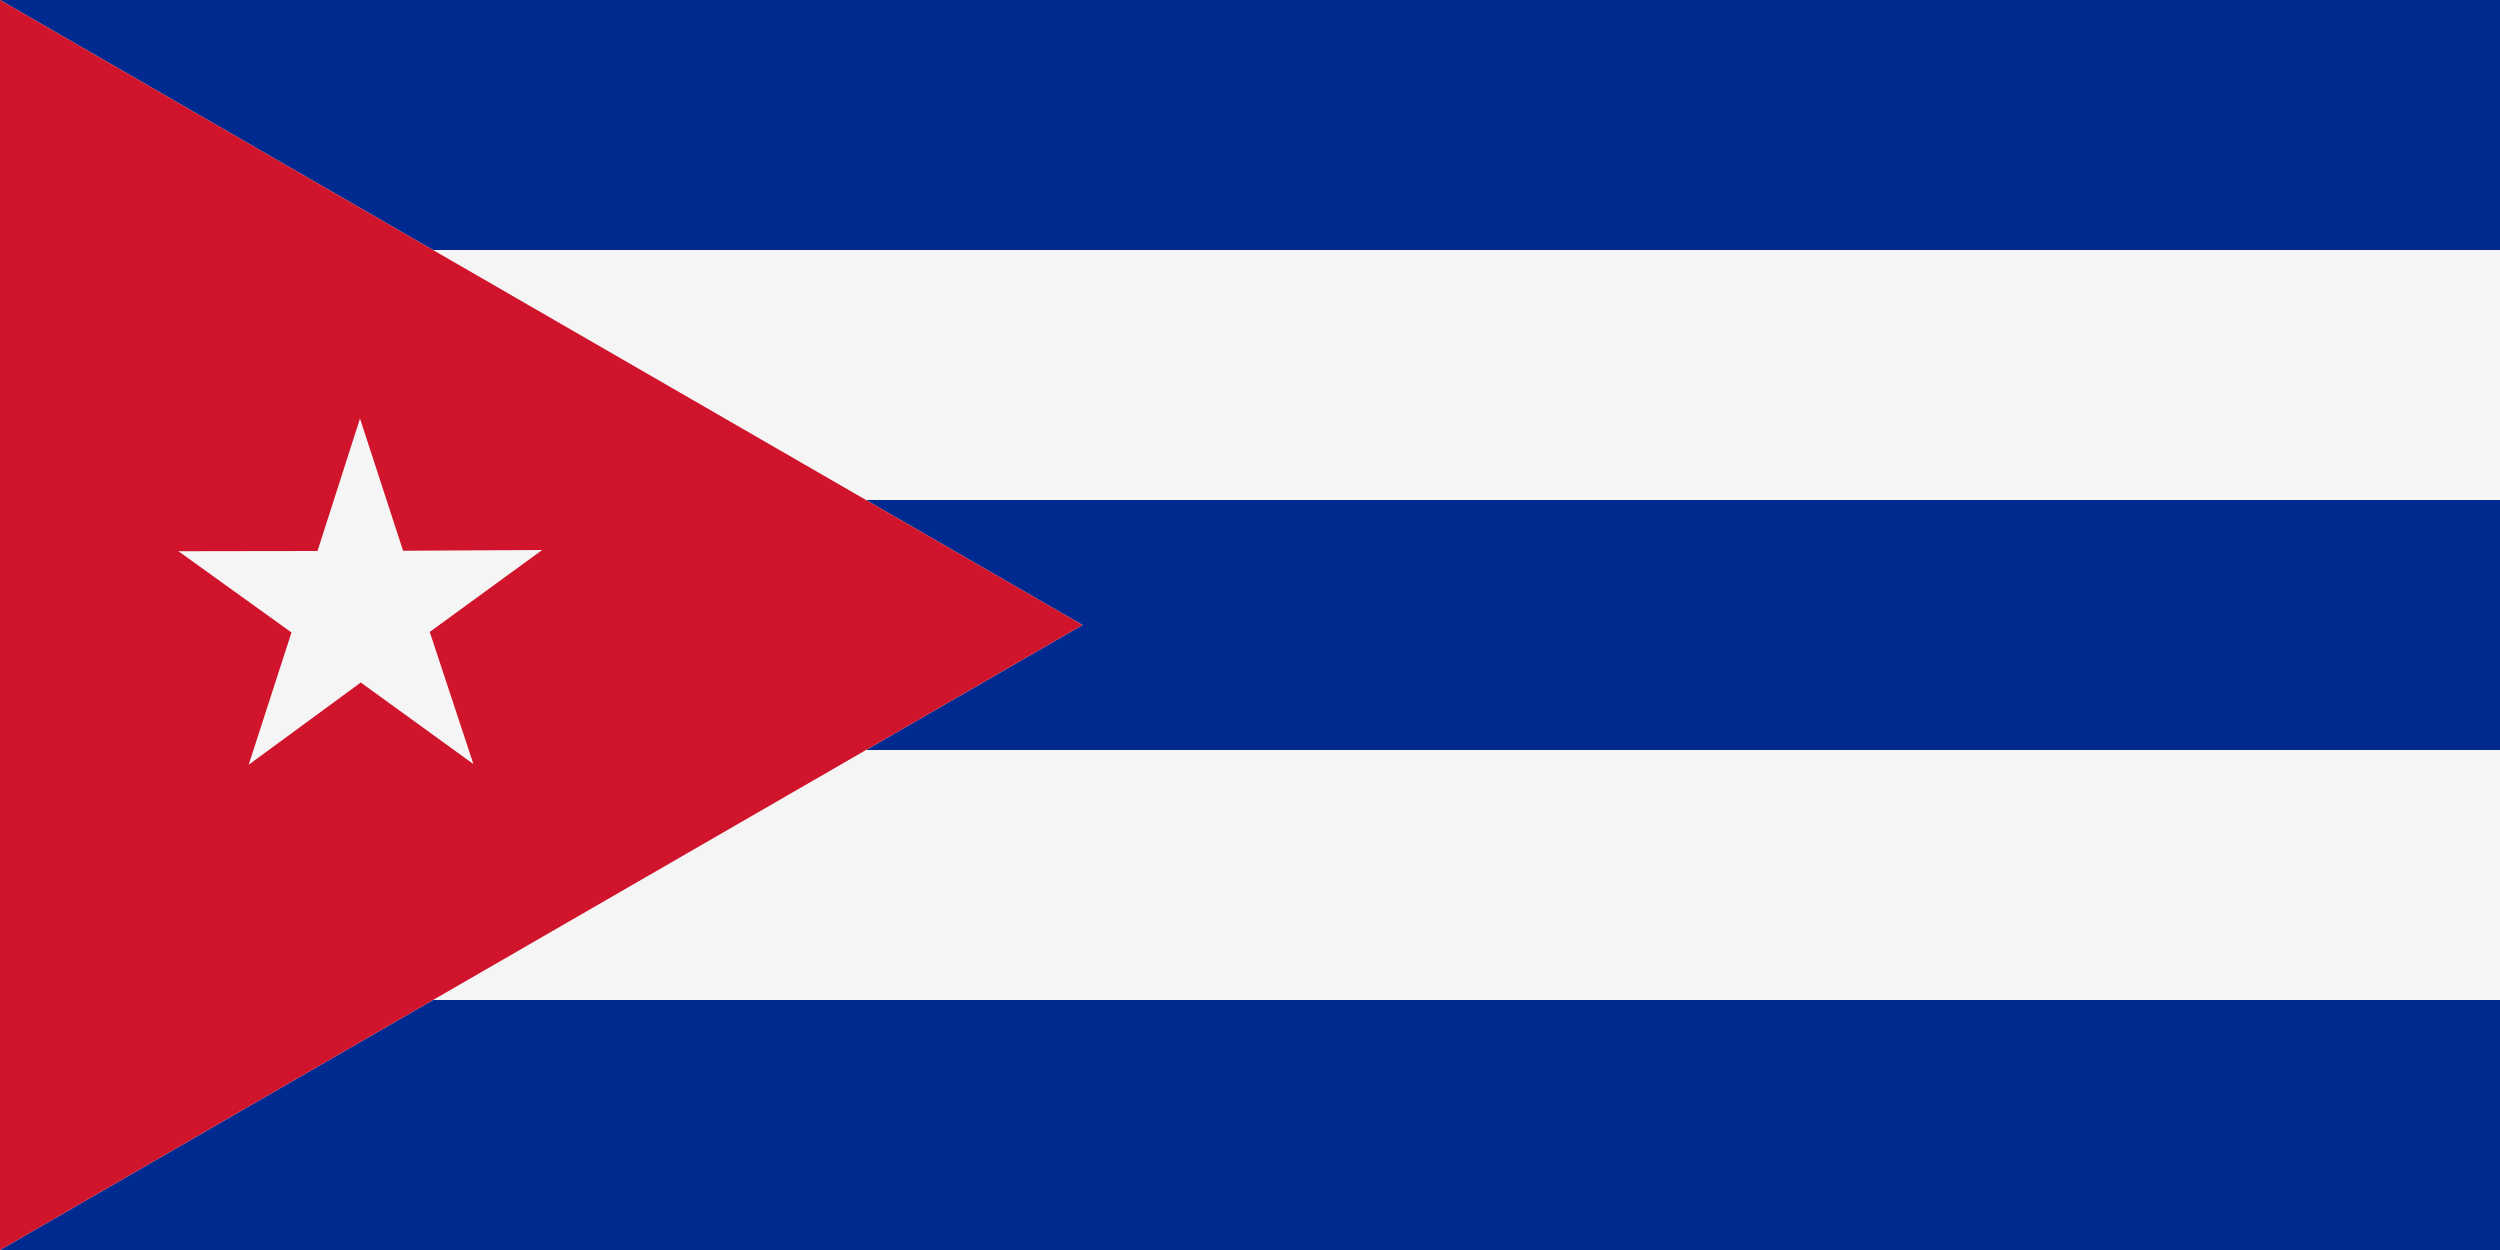
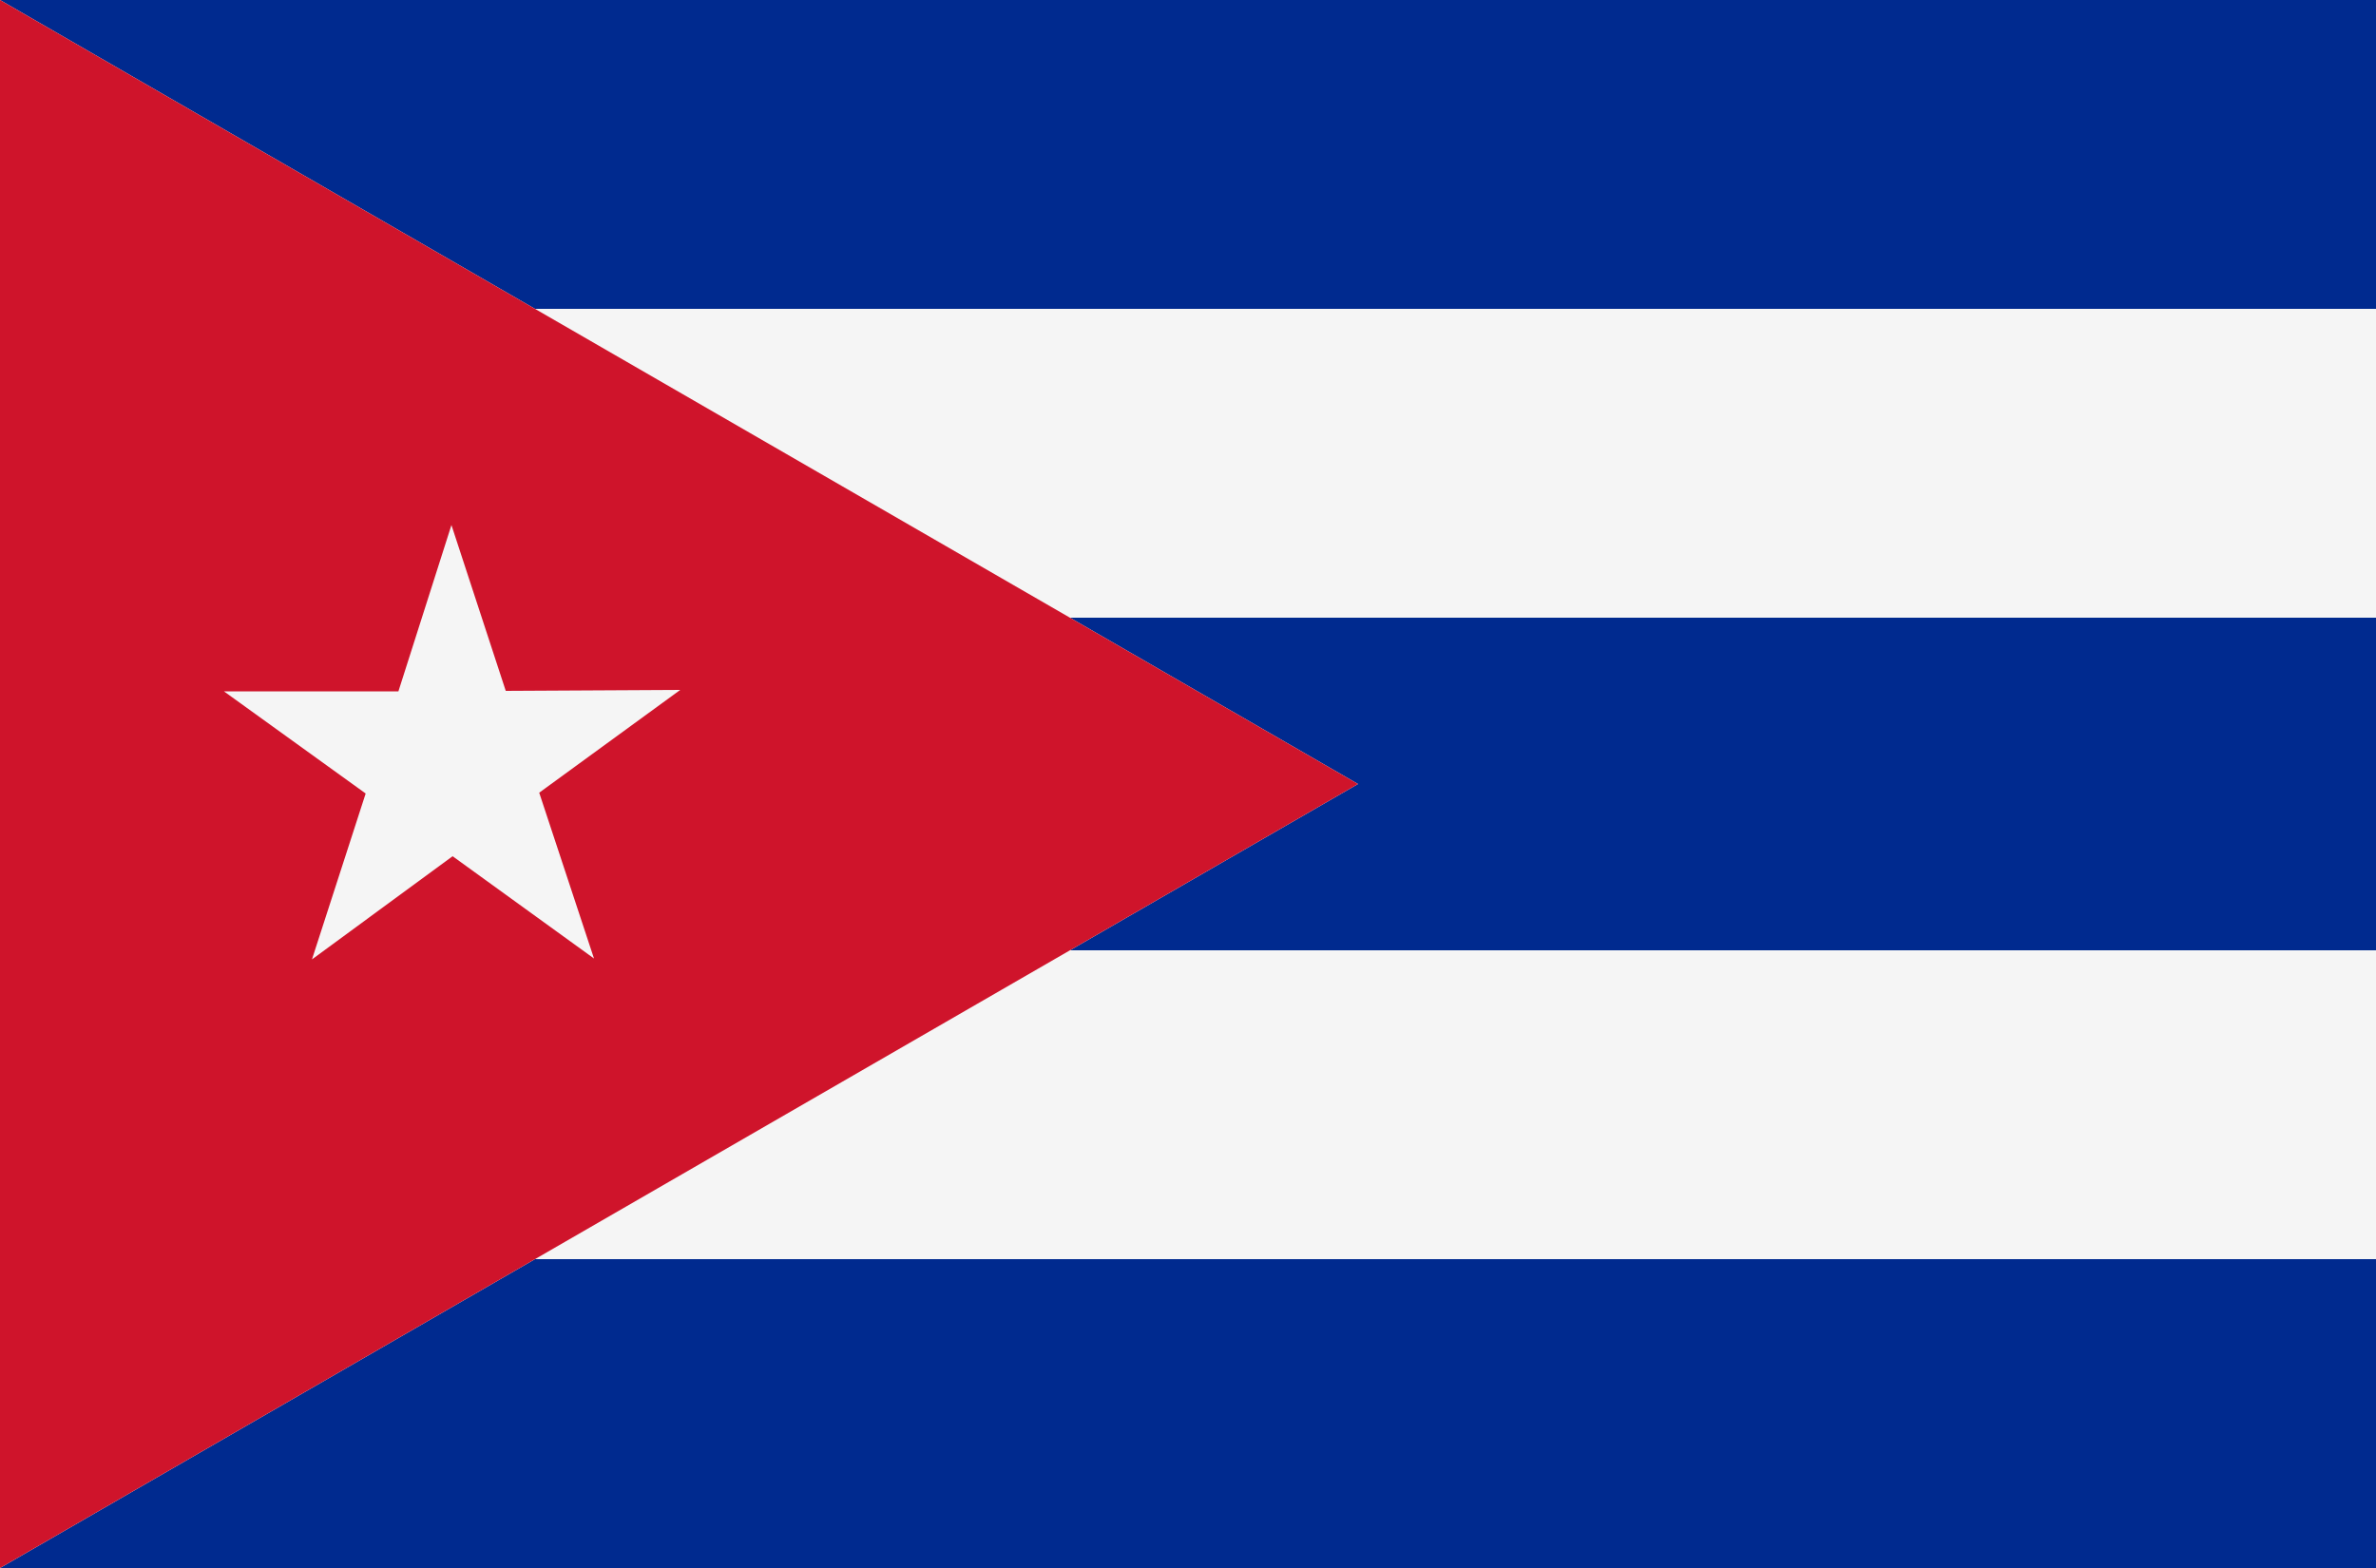
- <svg xmlns="http://www.w3.org/2000/svg" id="country_cuba" width="100" height="50" viewBox="0 0 100 50">
+ <svg xmlns="http://www.w3.org/2000/svg" id="country_cuba" width="100" height="66" viewBox="0 0 100 66">
  <defs>
    <style>
      .cls-1 {
        fill: #002a8f;
      }

      .cls-1, .cls-2, .cls-3 {
        fill-rule: evenodd;
      }

      .cls-2 {
        fill: #f5f5f5;
      }

      .cls-3 {
        fill: #cf142b;
      }
    </style>
  </defs>
-   <path class="cls-1" d="M0,50H100V0H0V50ZM32,30h68V40H0V10H100V20H32V30ZM0,50V0L43.3,25ZM14.4,16.74L12.7,22.04l-5.564.008L11.659,25.3,9.947,30.59l4.484-3.29,4.506,3.264L17.19,25.277,21.687,22l-5.564.03Z" />
-   <path class="cls-2" d="M23,30h77V40H0V10H100V20H23V30Z" />
-   <path class="cls-3" d="M0,50V0L43.3,25ZM14.4,16.74L12.7,22.04l-5.564.008L11.659,25.3,9.947,30.59l4.484-3.29,4.506,3.264L17.19,25.277,21.687,22l-5.564.03Z" />
+   <path class="cls-1" d="M0,66H100V0H0V66Zm0,0V0L57.156,33ZM19,22.1l-2.232,7L9.425,29.1,15.39,33.4l-2.26,6.983,5.919-4.343L25,40.345l-2.306-6.979,5.936-4.326-7.344.04Z" />
+   <path class="cls-2" d="M30,40h70V53H3V13h97V26H30V40Z" />
+   <path class="cls-3" d="M0,66V0L57.156,33ZM19,22.1l-2.232,7L9.425,29.1,15.39,33.4l-2.26,6.983,5.919-4.343L25,40.345l-2.306-6.979,5.936-4.326-7.344.04Z" />
</svg>
